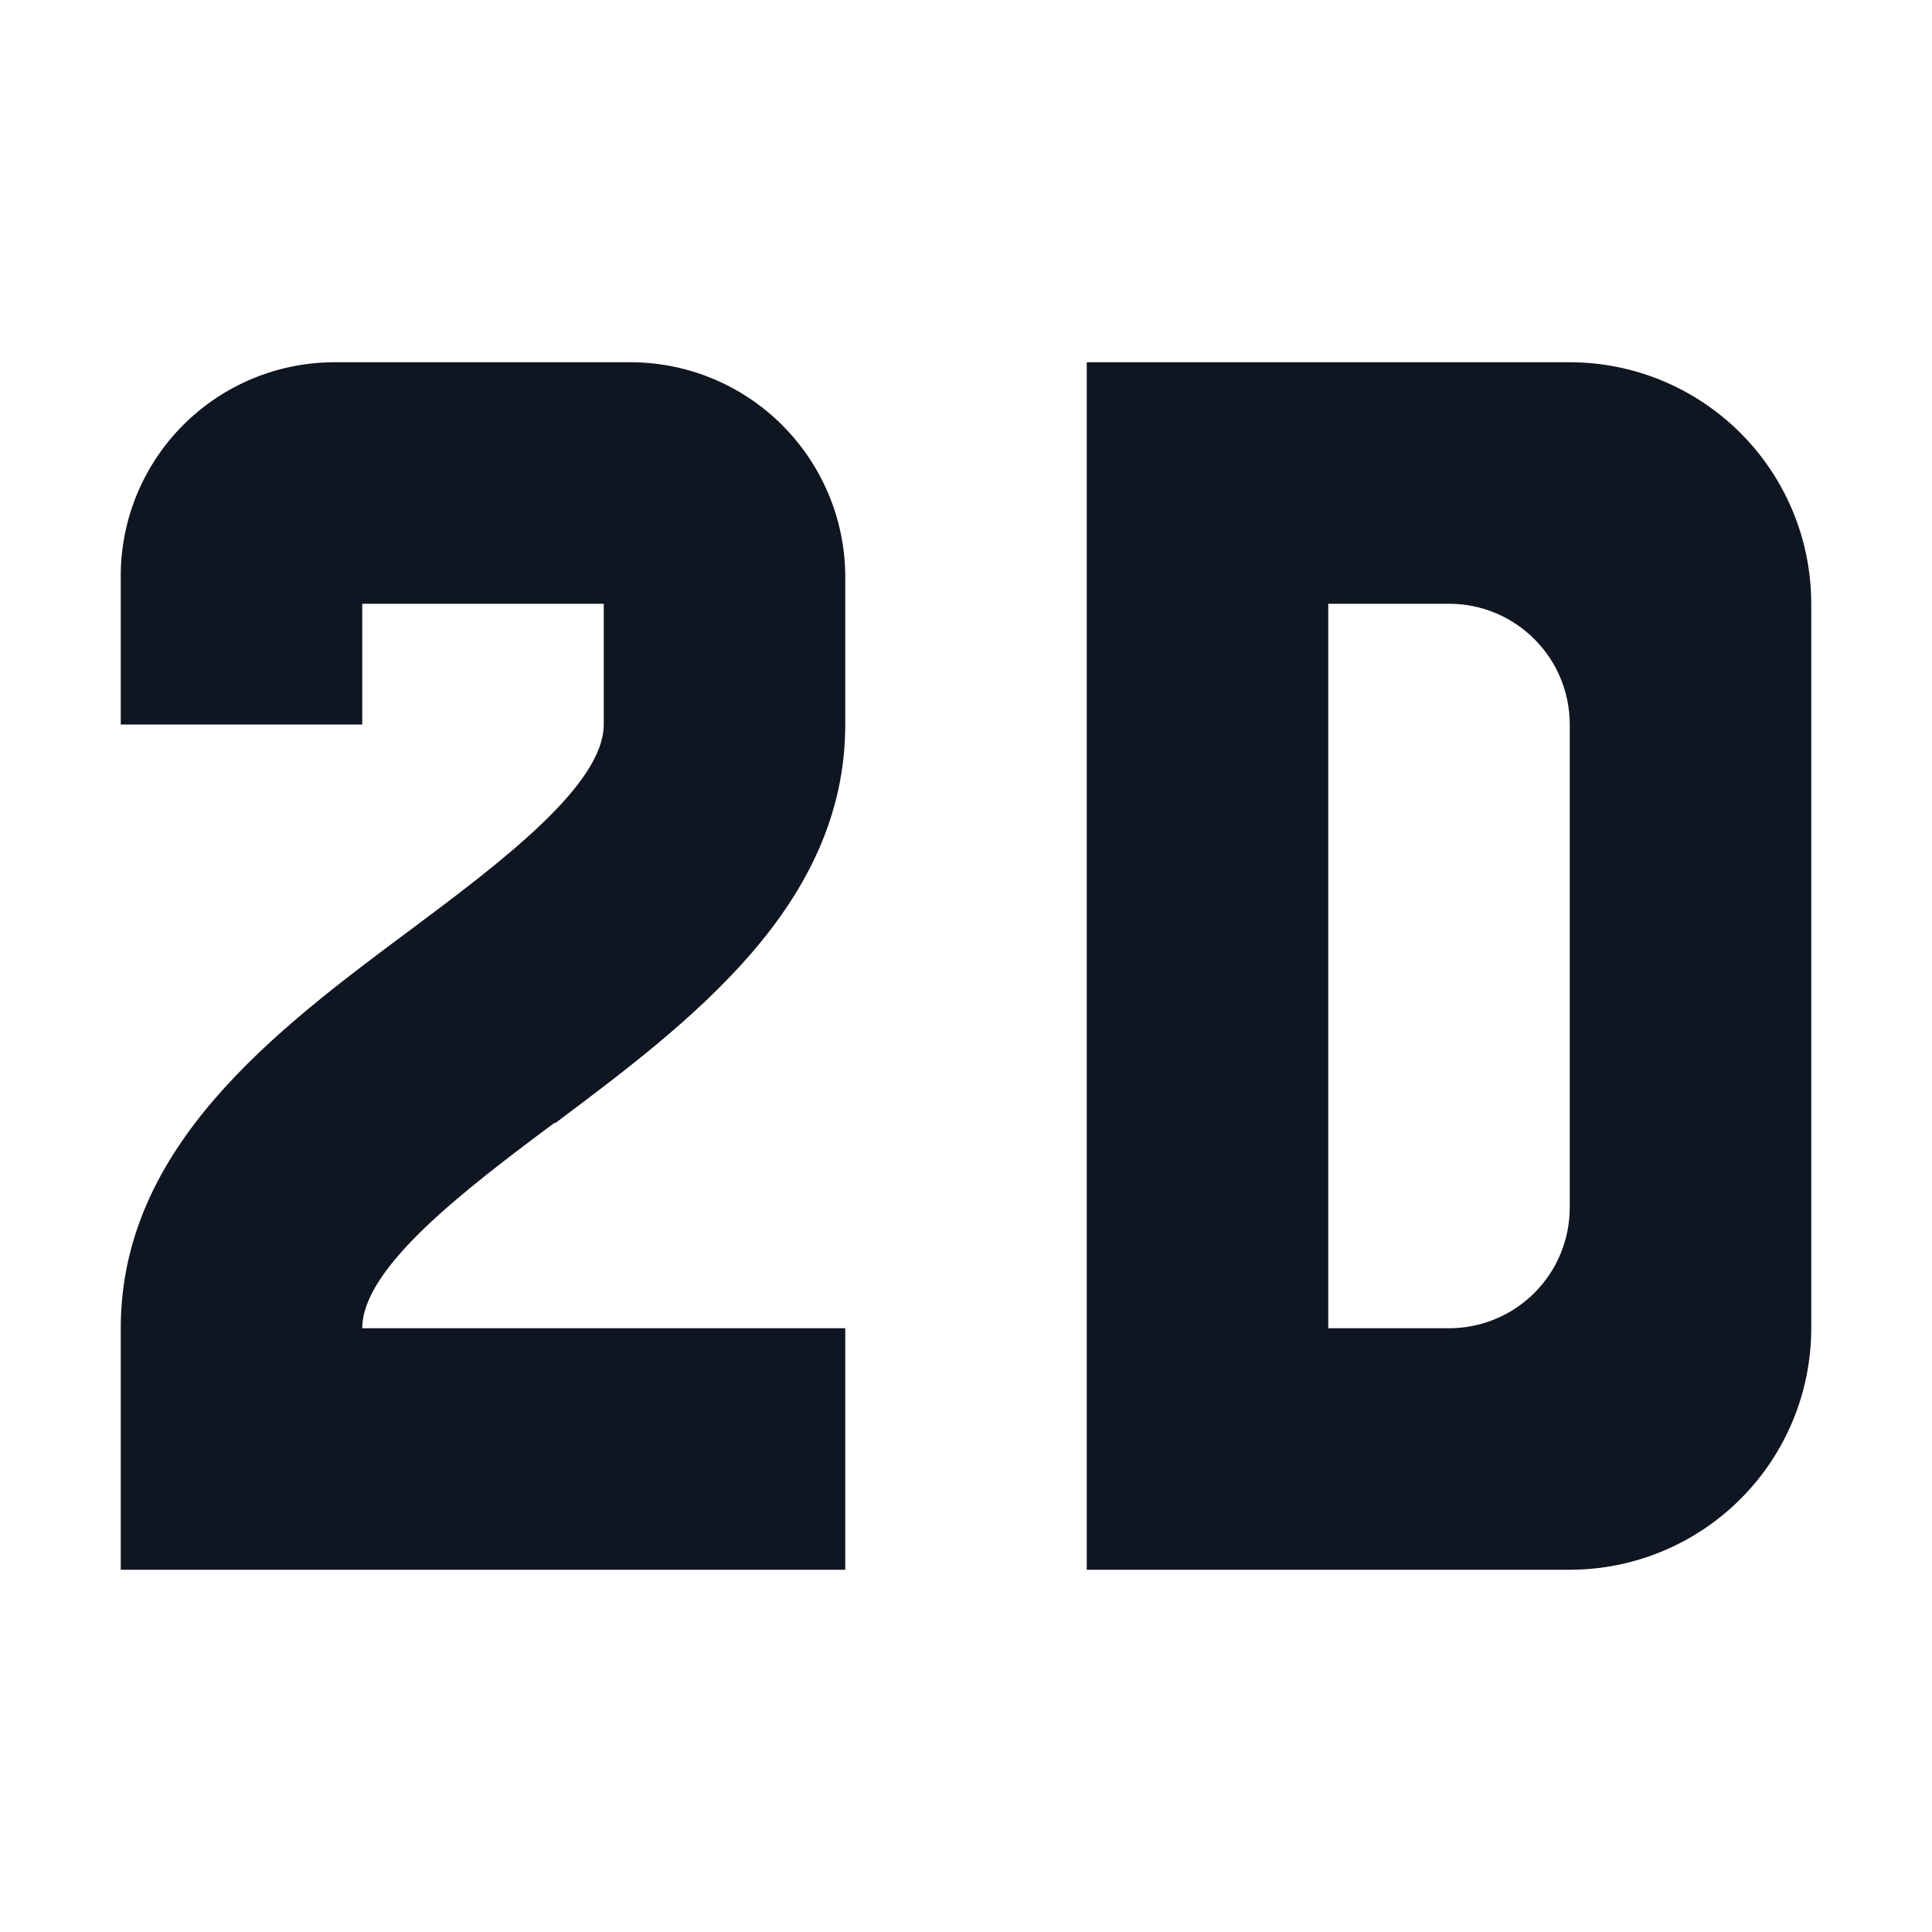
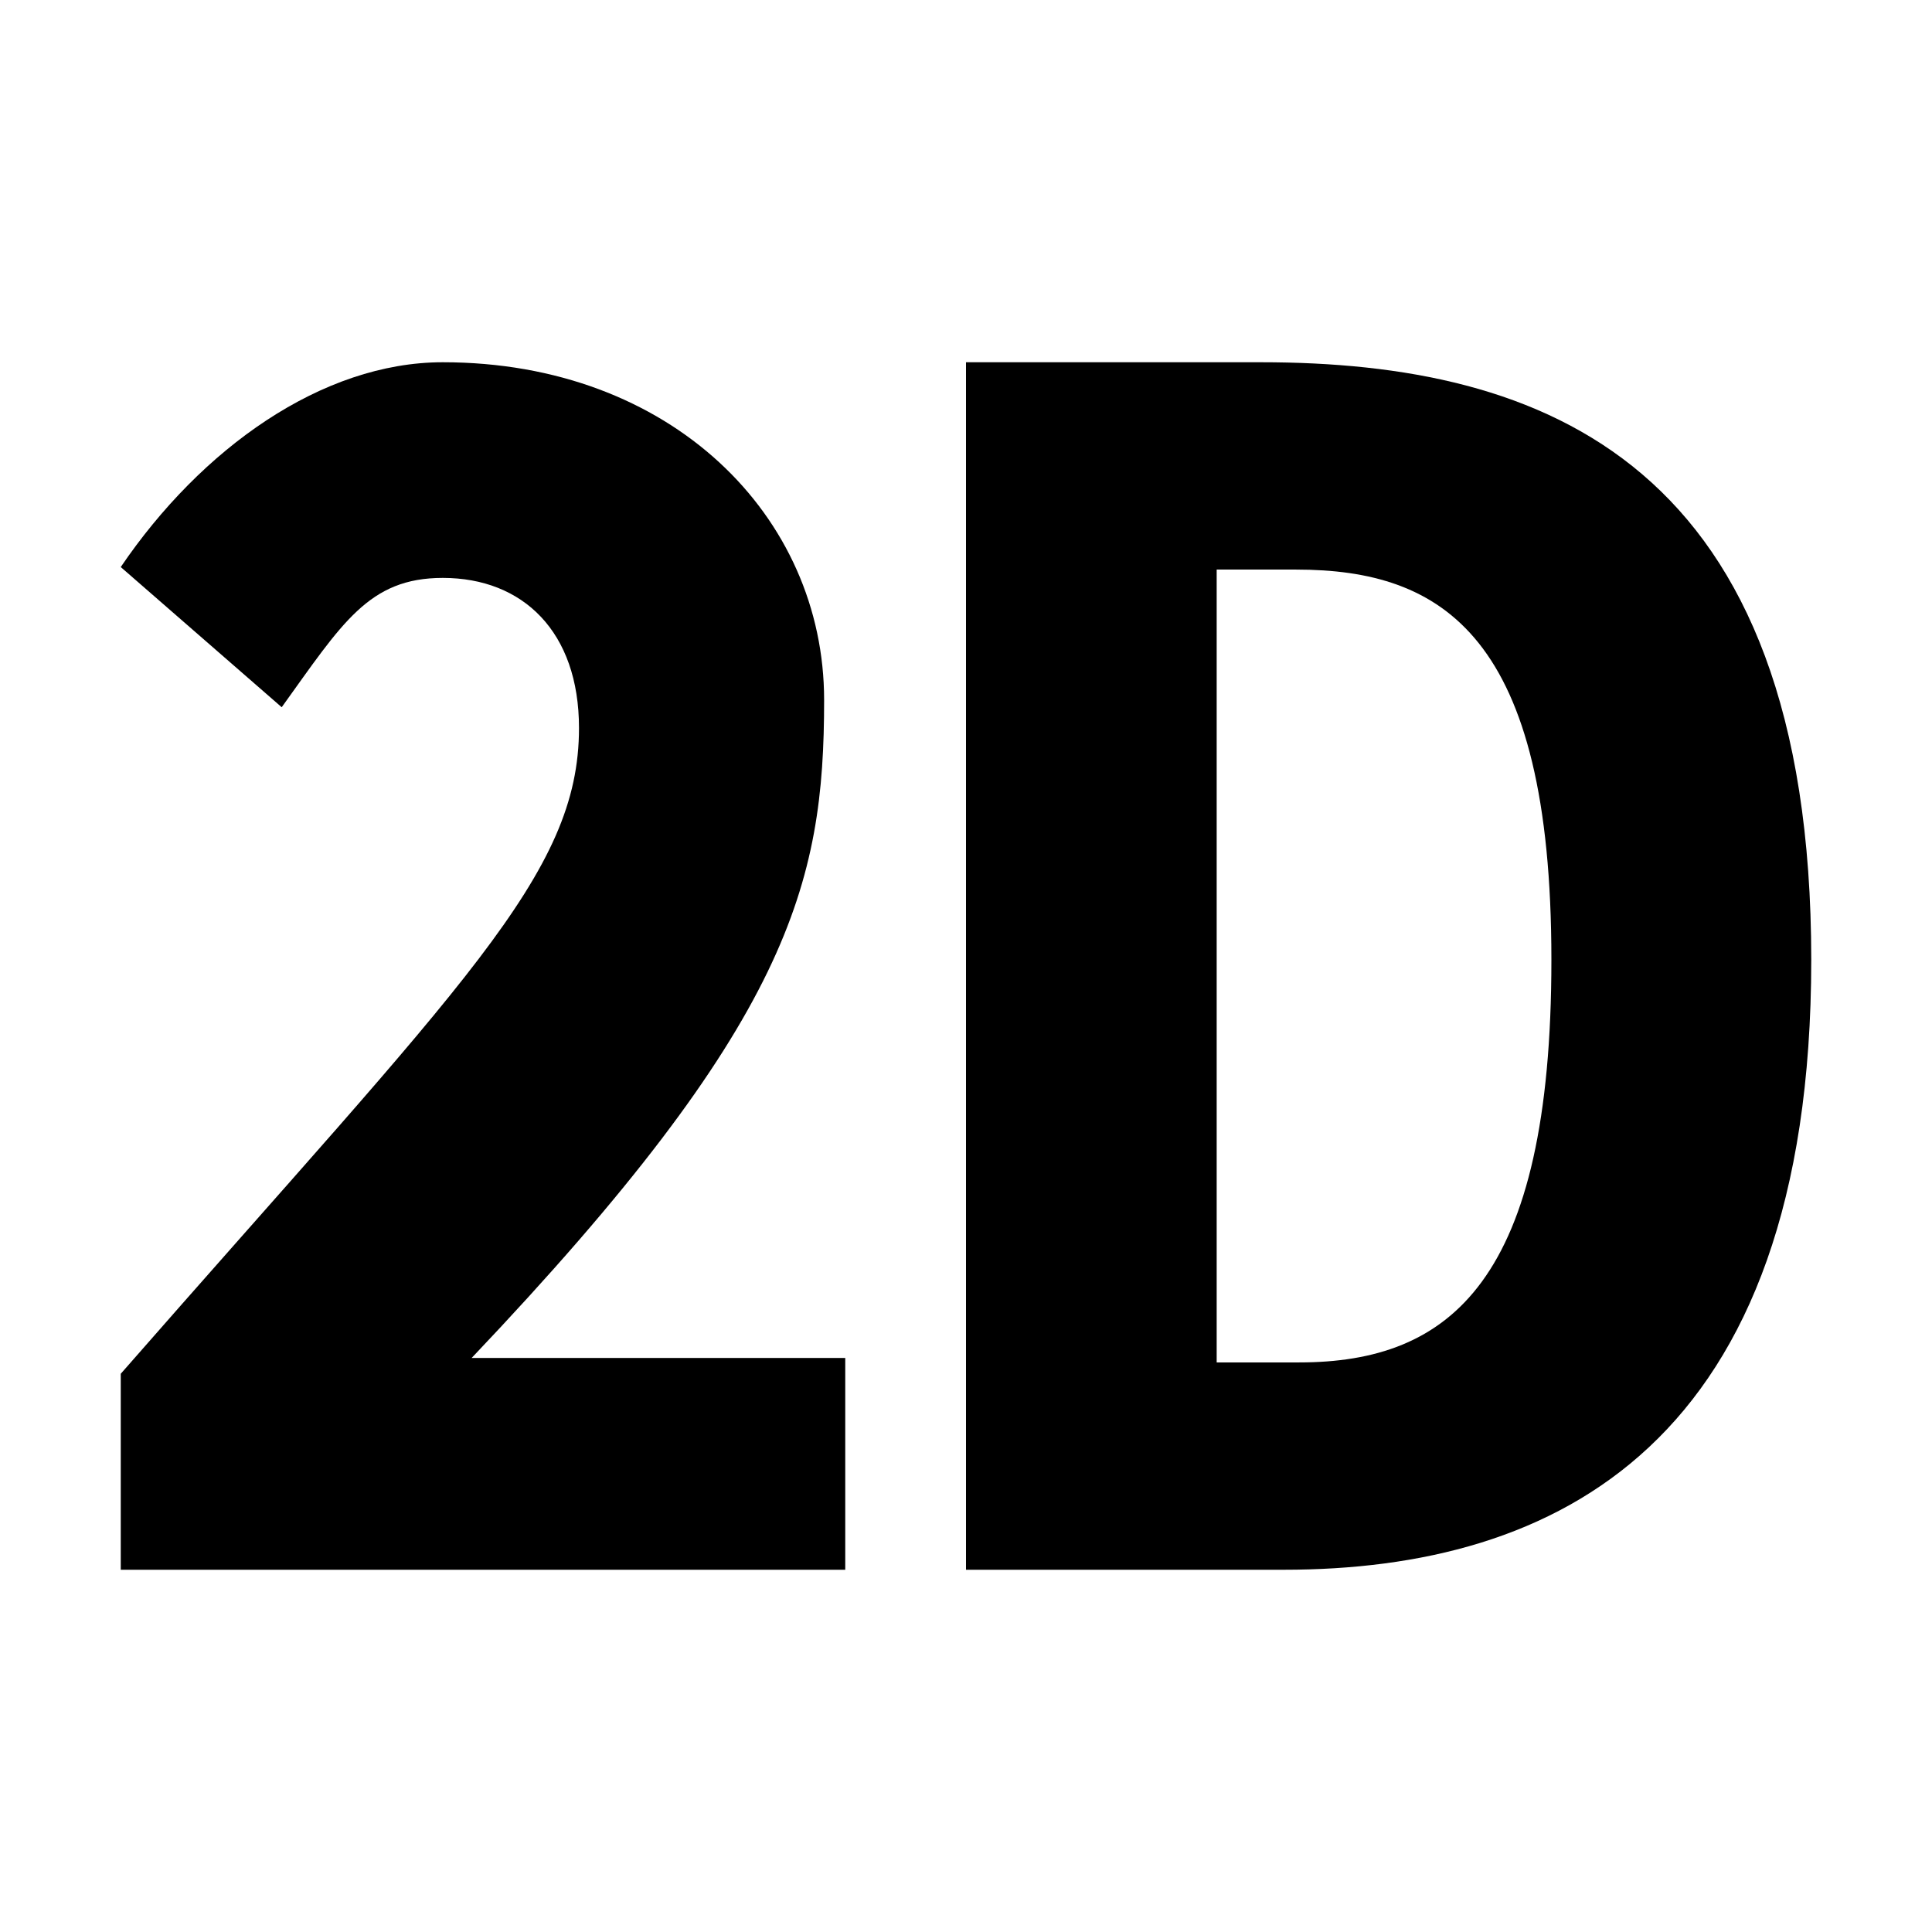
<svg xmlns="http://www.w3.org/2000/svg" width="16" height="16" viewBox="0 0 16 16" fill="none">
-   <path d="M13 3H9V13H13C13.53 13 14.039 12.789 14.414 12.414C14.789 12.039 15 11.53 15 11V5C15 4.47 14.789 3.961 14.414 3.586C14.039 3.211 13.53 3 13 3ZM13 10C13 10.265 12.895 10.52 12.707 10.707C12.52 10.895 12.265 11 12 11H11V5H12C12.265 5 12.52 5.105 12.707 5.293C12.895 5.48 13 5.735 13 6V10ZM4.6 9.3C5.72 8.46 7 7.5 7 6V4.76C6.995 4.29 6.803 3.841 6.468 3.511C6.133 3.181 5.68 2.997 5.21 3H2.76C2.296 3.003 1.851 3.188 1.522 3.515C1.193 3.842 1.005 4.286 1 4.75V6H3V5H5V6C5 6.5 4.15 7.14 3.4 7.7C2.27 8.54 1 9.5 1 11V13H7V11H3C3 10.5 3.84 9.86 4.59 9.3H4.6Z" fill="#0F1621" />
+   <path d="M3.667 3C2.667 3 1.667 3.714 1 4.696L2.333 5.857C2.834 5.161 3.053 4.786 3.667 4.786C4.331 4.786 4.795 5.232 4.795 6.029C4.795 7.246 3.843 8.13 1 11.377V13H7V11.246H3.906C6.549 8.464 6.825 7.319 6.825 5.797C6.825 4.275 5.558 3 3.667 3Z" fill="black" />
+   <path d="M10.443 3H8V13H10.633C12.873 13 15 11.976 15 7.949C15 3.823 12.785 3 10.443 3ZM10.734 4.717C11.949 4.717 12.848 5.266 12.848 7.949C12.848 10.605 12.013 11.283 10.759 11.283H10.076V4.717H10.734Z" fill="black" />
</svg>
